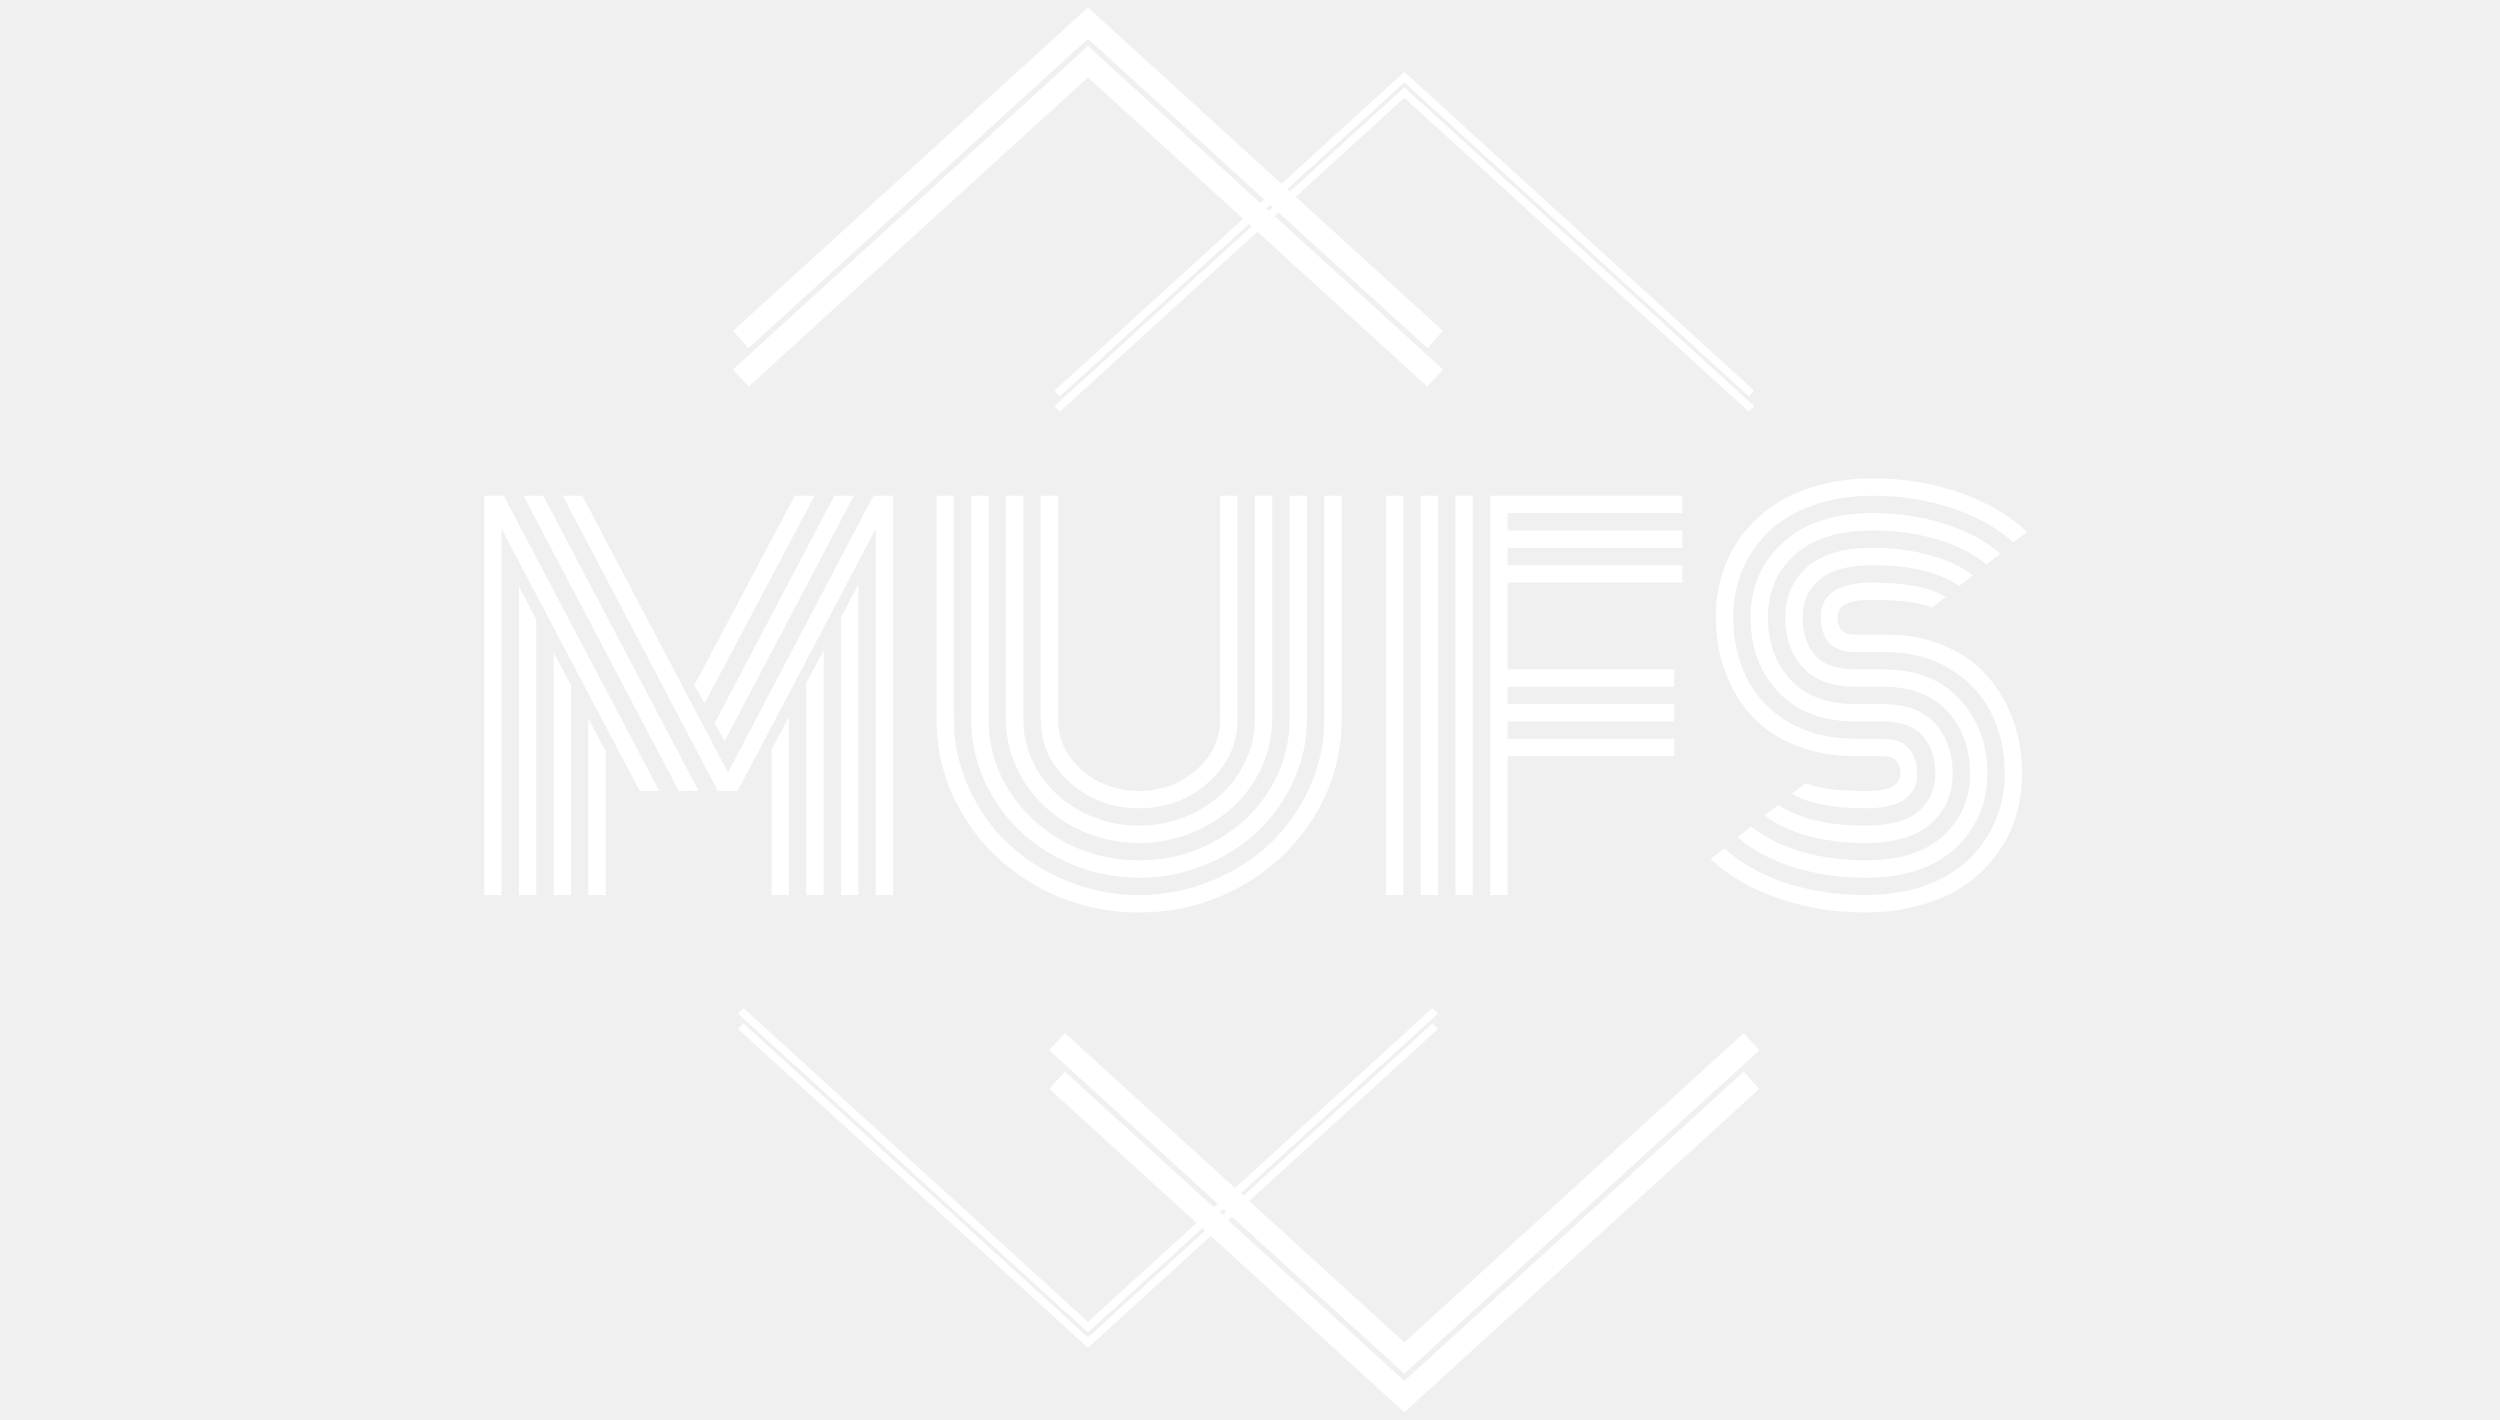
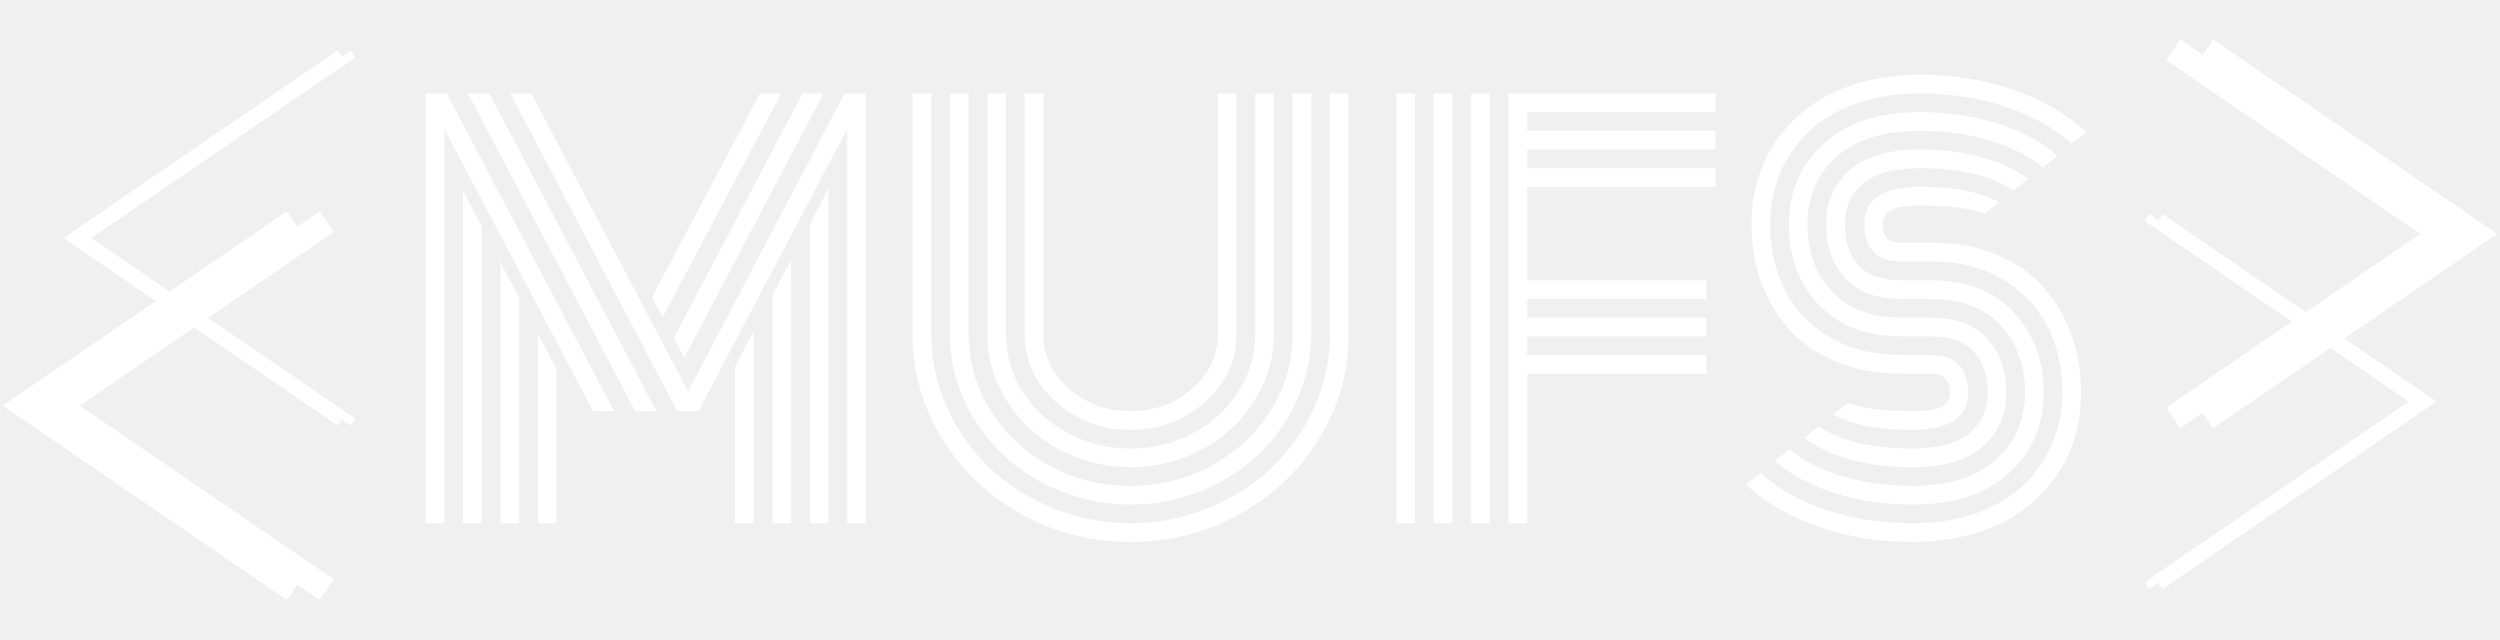
- <svg xmlns="http://www.w3.org/2000/svg" width="324" height="184" viewBox="0 0 324 184" fill="none">
-   <path d="M100 97.125L102.25 92.875V116H100V97.125ZM104.5 88.5L106.75 84.25V116H104.5V88.5ZM109 80L111.25 75.719V116H109V80ZM93.906 96.062L92.625 93.719L108.125 64.25H110.656L93.906 96.062ZM91.312 91.156L90 88.781L103 64.25H105.562L91.312 91.156ZM76.25 93.125L78.5 97.375V116H76.25V93.125ZM71.75 84.562L74 88.812V116H71.75V84.562ZM67.25 76L69.5 80.281V116H67.25V76ZM85.438 102.5H82.906L65 68.531V116H62.75V64.25H65.281L85.438 102.5ZM90.531 102.5H87.969L67.844 64.25H70.406L90.531 102.5ZM113.5 68.531L95.594 102.5H93.031L72.938 64.25H75.469L94.344 100.125L113.188 64.25H115.75V116H113.5V68.531ZM158.125 93.25V64.25H160.375V93.25C160.375 96.417 159.125 99.125 156.625 101.375C154.125 103.625 151.125 104.75 147.625 104.75C144.125 104.75 141.125 103.625 138.625 101.375C136.125 99.125 134.875 96.417 134.875 93.25V64.25H137.125V93.25C137.125 95.792 138.146 97.969 140.188 99.781C142.25 101.594 144.729 102.5 147.625 102.5C150.521 102.5 152.99 101.594 155.031 99.781C157.094 97.969 158.125 95.792 158.125 93.25ZM162.625 93.25V64.25H164.875V93.25C164.875 95.417 164.417 97.49 163.5 99.469C162.583 101.427 161.354 103.125 159.812 104.562C158.271 106 156.438 107.146 154.312 108C152.188 108.833 149.958 109.25 147.625 109.25C145.292 109.25 143.062 108.833 140.938 108C138.812 107.146 136.979 106 135.438 104.562C133.896 103.125 132.667 101.427 131.75 99.469C130.833 97.49 130.375 95.417 130.375 93.25V64.25H132.625V93.25C132.625 95.729 133.292 98.031 134.625 100.156C135.979 102.26 137.802 103.927 140.094 105.156C142.406 106.385 144.917 107 147.625 107C150.333 107 152.833 106.385 155.125 105.156C157.438 103.927 159.26 102.26 160.594 100.156C161.948 98.031 162.625 95.729 162.625 93.25ZM167.125 93.25V64.25H169.375V93.25C169.375 96.021 168.792 98.677 167.625 101.219C166.479 103.74 164.938 105.917 163 107.75C161.062 109.583 158.75 111.042 156.062 112.125C153.375 113.208 150.562 113.75 147.625 113.75C144.688 113.75 141.875 113.208 139.188 112.125C136.5 111.042 134.188 109.583 132.25 107.75C130.312 105.917 128.76 103.74 127.594 101.219C126.448 98.677 125.875 96.021 125.875 93.25V64.25H128.125V93.25C128.125 96.542 129 99.594 130.75 102.406C132.5 105.198 134.865 107.417 137.844 109.062C140.844 110.688 144.104 111.5 147.625 111.5C151.146 111.5 154.396 110.688 157.375 109.062C160.375 107.417 162.75 105.198 164.5 102.406C166.25 99.594 167.125 96.542 167.125 93.25ZM171.625 93.25V64.25H173.875V93.25C173.875 97.75 172.698 101.927 170.344 105.781C167.99 109.615 164.792 112.656 160.75 114.906C156.729 117.135 152.354 118.25 147.625 118.25C142.896 118.25 138.51 117.135 134.469 114.906C130.448 112.656 127.26 109.615 124.906 105.781C122.552 101.927 121.375 97.75 121.375 93.25V64.25H123.625V93.25C123.625 96.312 124.26 99.25 125.531 102.062C126.802 104.875 128.51 107.302 130.656 109.344C132.802 111.365 135.354 112.979 138.312 114.188C141.292 115.396 144.396 116 147.625 116C150.854 116 153.948 115.396 156.906 114.188C159.885 112.979 162.448 111.365 164.594 109.344C166.74 107.302 168.448 104.875 169.719 102.062C170.99 99.25 171.625 96.312 171.625 93.25ZM195.375 116H193.125V64.25H218.031V66.5H195.375V68.75H218.031V71H195.375V73.25H218.031V75.5H195.375V86.75H216.969V89H195.375V91.25H216.969V93.5H195.375V95.75H216.969V98H195.375V116ZM190.875 116H188.625V64.25H190.875V116ZM186.375 116H184.125V64.25H186.375V116ZM181.875 116H179.625V64.25H181.875V116ZM244.281 84.5H240.5C238.896 84.5 237.74 84.094 237.031 83.281C236.323 82.448 235.969 81.354 235.969 80C235.969 77 238.208 75.5 242.688 75.5C246.896 75.5 250.062 76.125 252.188 77.375L250.375 78.75C248.917 78.083 246.354 77.75 242.688 77.75C240.896 77.75 239.688 77.948 239.062 78.344C238.458 78.74 238.156 79.292 238.156 80C238.156 80.708 238.323 81.26 238.656 81.656C238.99 82.052 239.604 82.25 240.5 82.25H244.375C247.188 82.25 249.719 82.729 251.969 83.688C254.24 84.646 256.104 85.958 257.562 87.625C259.021 89.271 260.135 91.177 260.906 93.344C261.677 95.49 262.062 97.792 262.062 100.25C262.062 102.25 261.781 104.146 261.219 105.938C260.656 107.729 259.802 109.375 258.656 110.875C257.531 112.375 256.167 113.677 254.562 114.781C252.979 115.865 251.083 116.708 248.875 117.312C246.688 117.938 244.312 118.25 241.75 118.25C237.729 118.25 233.958 117.635 230.438 116.406C226.938 115.198 224.021 113.5 221.688 111.312L223.5 109.969C225.625 111.885 228.281 113.375 231.469 114.438C234.677 115.479 238.104 116 241.75 116C244.604 116 247.177 115.594 249.469 114.781C251.781 113.948 253.677 112.812 255.156 111.375C256.656 109.938 257.802 108.271 258.594 106.375C259.406 104.479 259.812 102.438 259.812 100.25C259.812 97.354 259.229 94.74 258.062 92.406C256.896 90.052 255.115 88.146 252.719 86.688C250.344 85.229 247.531 84.5 244.281 84.5ZM240.5 86.75H244.062C248.292 86.75 251.594 88.042 253.969 90.625C256.365 93.208 257.562 96.417 257.562 100.25C257.562 104.146 256.177 107.375 253.406 109.938C250.635 112.479 246.75 113.75 241.75 113.75C238.417 113.75 235.302 113.292 232.406 112.375C229.51 111.458 227.104 110.167 225.188 108.5L226.938 107.094C228.646 108.49 230.792 109.573 233.375 110.344C235.979 111.115 238.771 111.5 241.75 111.5C246.146 111.5 249.5 110.448 251.812 108.344C254.146 106.24 255.312 103.542 255.312 100.25C255.312 97 254.333 94.312 252.375 92.188C250.438 90.062 247.656 89 244.031 89H240.5C237.458 89 235.177 88.167 233.656 86.5C232.135 84.833 231.375 82.667 231.375 80C231.375 77.333 232.312 75.167 234.188 73.5C236.083 71.833 238.917 71 242.688 71C245.333 71 247.792 71.312 250.062 71.938C252.333 72.542 254.208 73.417 255.688 74.562L253.906 75.938C251.302 74.146 247.562 73.25 242.688 73.25C239.542 73.25 237.24 73.875 235.781 75.125C234.344 76.354 233.625 77.979 233.625 80C233.625 82.042 234.156 83.677 235.219 84.906C236.302 86.135 238.062 86.75 240.5 86.75ZM240.5 91.25H243.938C246.979 91.25 249.26 92.094 250.781 93.781C252.302 95.469 253.062 97.625 253.062 100.25C253.062 102.917 252.115 105.083 250.219 106.75C248.344 108.417 245.521 109.25 241.75 109.25C239.104 109.25 236.635 108.948 234.344 108.344C232.073 107.719 230.198 106.833 228.719 105.688L230.5 104.312C233.104 106.104 236.854 107 241.75 107C244.896 107 247.188 106.385 248.625 105.156C250.083 103.906 250.812 102.271 250.812 100.25C250.812 98.229 250.271 96.604 249.188 95.375C248.104 94.125 246.344 93.5 243.906 93.5H240.5C236.229 93.5 232.885 92.229 230.469 89.688C228.073 87.125 226.875 83.896 226.875 80C226.875 76.104 228.26 72.885 231.031 70.344C233.802 67.781 237.688 66.5 242.688 66.5C246.021 66.5 249.125 66.958 252 67.875C254.896 68.792 257.302 70.083 259.219 71.75L257.469 73.156C255.76 71.76 253.615 70.677 251.031 69.906C248.448 69.135 245.667 68.75 242.688 68.75C238.292 68.75 234.927 69.802 232.594 71.906C230.281 74.01 229.125 76.708 229.125 80C229.125 83.271 230.104 85.969 232.062 88.094C234.021 90.198 236.833 91.25 240.5 91.25ZM240.5 95.75H243.938C245.542 95.75 246.698 96.167 247.406 97C248.115 97.833 248.469 98.917 248.469 100.25C248.469 103.25 246.229 104.75 241.75 104.75C237.521 104.75 234.344 104.125 232.219 102.875L234.031 101.5C235.49 102.167 238.062 102.5 241.75 102.5C243.542 102.5 244.74 102.302 245.344 101.906C245.969 101.51 246.281 100.958 246.281 100.25C246.281 99.562 246.104 99.021 245.75 98.625C245.417 98.208 244.792 98 243.875 98H240.5C237.625 98 235.021 97.531 232.688 96.594C230.375 95.656 228.469 94.365 226.969 92.719C225.49 91.073 224.354 89.167 223.562 87C222.771 84.833 222.375 82.5 222.375 80C222.375 78 222.656 76.104 223.219 74.312C223.781 72.521 224.625 70.875 225.75 69.375C226.896 67.875 228.26 66.583 229.844 65.5C231.448 64.396 233.344 63.542 235.531 62.938C237.74 62.312 240.125 62 242.688 62C246.708 62 250.469 62.615 253.969 63.844C257.469 65.052 260.385 66.75 262.719 68.938L260.906 70.281C258.781 68.365 256.125 66.885 252.938 65.844C249.75 64.781 246.333 64.25 242.688 64.25C239.833 64.25 237.25 64.667 234.938 65.5C232.646 66.312 230.75 67.438 229.25 68.875C227.771 70.312 226.625 71.979 225.812 73.875C225.021 75.771 224.625 77.812 224.625 80C224.625 82.938 225.219 85.583 226.406 87.938C227.594 90.292 229.406 92.188 231.844 93.625C234.281 95.042 237.167 95.75 240.5 95.75Z" fill="white" />
-   <path d="M186 44L141 3L96 44" stroke="white" stroke-width="3" />
-   <path d="M186 49L141 8L96 49" stroke="white" stroke-width="3" />
-   <path d="M227 51L182 10L137 51" stroke="white" />
-   <path d="M227 53L182 12L137 53" stroke="white" />
-   <path d="M137 140L182 181L227 140" stroke="white" stroke-width="3" />
-   <path d="M137 135L182 176L227 135" stroke="white" stroke-width="3" />
-   <path d="M96 133L141 174L186 133" stroke="white" />
-   <path d="M96 131L141 172L186 131" stroke="white" />
+ <svg xmlns="http://www.w3.org/2000/svg" width="301" height="77" viewBox="0 0 301 77" fill="none">
+   <path d="M88.5 44.125L90.75 39.875V63H88.5V44.125ZM93 35.5L95.25 31.25V63H93V35.5ZM97.5 27L99.75 22.719V63H97.5V27ZM82.406 43.062L81.125 40.719L96.625 11.25H99.156L82.406 43.062ZM79.812 38.156L78.5 35.781L91.5 11.25H94.062L79.812 38.156ZM64.75 40.125L67 44.375V63H64.75V40.125ZM60.25 31.562L62.5 35.812V63H60.25V31.562ZM55.75 23L58 27.281V63H55.75V23ZM73.938 49.5H71.406L53.5 15.531V63H51.25V11.25H53.781L73.938 49.5ZM79.031 49.5H76.469L56.344 11.25H58.906L79.031 49.5ZM102 15.531L84.094 49.5H81.531L61.438 11.25H63.969L82.844 47.125L101.688 11.25H104.25V63H102V15.531ZM146.625 40.25V11.25H148.875V40.25C148.875 43.417 147.625 46.125 145.125 48.375C142.625 50.625 139.625 51.75 136.125 51.75C132.625 51.75 129.625 50.625 127.125 48.375C124.625 46.125 123.375 43.417 123.375 40.25V11.25H125.625V40.25C125.625 42.792 126.646 44.969 128.688 46.781C130.75 48.594 133.229 49.5 136.125 49.5C139.021 49.5 141.49 48.594 143.531 46.781C145.594 44.969 146.625 42.792 146.625 40.25ZM151.125 40.25V11.25H153.375V40.25C153.375 42.417 152.917 44.49 152 46.469C151.083 48.427 149.854 50.125 148.312 51.562C146.771 53 144.938 54.146 142.812 55C140.688 55.833 138.458 56.25 136.125 56.25C133.792 56.25 131.562 55.833 129.438 55C127.312 54.146 125.479 53 123.938 51.562C122.396 50.125 121.167 48.427 120.25 46.469C119.333 44.49 118.875 42.417 118.875 40.25V11.25H121.125V40.25C121.125 42.729 121.792 45.031 123.125 47.156C124.479 49.26 126.302 50.927 128.594 52.156C130.906 53.385 133.417 54 136.125 54C138.833 54 141.333 53.385 143.625 52.156C145.938 50.927 147.76 49.26 149.094 47.156C150.448 45.031 151.125 42.729 151.125 40.25ZM155.625 40.25V11.25H157.875V40.25C157.875 43.021 157.292 45.677 156.125 48.219C154.979 50.74 153.438 52.917 151.5 54.75C149.562 56.583 147.25 58.042 144.562 59.125C141.875 60.208 139.062 60.75 136.125 60.75C133.188 60.75 130.375 60.208 127.688 59.125C125 58.042 122.688 56.583 120.75 54.75C118.812 52.917 117.26 50.74 116.094 48.219C114.948 45.677 114.375 43.021 114.375 40.25V11.25H116.625V40.25C116.625 43.542 117.5 46.594 119.25 49.406C121 52.198 123.365 54.417 126.344 56.062C129.344 57.688 132.604 58.5 136.125 58.5C139.646 58.5 142.896 57.688 145.875 56.062C148.875 54.417 151.25 52.198 153 49.406C154.75 46.594 155.625 43.542 155.625 40.25ZM160.125 40.25V11.25H162.375V40.25C162.375 44.75 161.198 48.927 158.844 52.781C156.49 56.615 153.292 59.656 149.25 61.906C145.229 64.135 140.854 65.25 136.125 65.25C131.396 65.25 127.01 64.135 122.969 61.906C118.948 59.656 115.76 56.615 113.406 52.781C111.052 48.927 109.875 44.75 109.875 40.25V11.25H112.125V40.25C112.125 43.312 112.76 46.25 114.031 49.062C115.302 51.875 117.01 54.302 119.156 56.344C121.302 58.365 123.854 59.979 126.812 61.188C129.792 62.396 132.896 63 136.125 63C139.354 63 142.448 62.396 145.406 61.188C148.385 59.979 150.948 58.365 153.094 56.344C155.24 54.302 156.948 51.875 158.219 49.062C159.49 46.25 160.125 43.312 160.125 40.25ZM183.875 63H181.625V11.25H206.531V13.5H183.875V15.75H206.531V18H183.875V20.25H206.531V22.5H183.875V33.75H205.469V36H183.875V38.25H205.469V40.5H183.875V42.75H205.469V45H183.875V63ZM179.375 63H177.125V11.25H179.375V63ZM174.875 63H172.625V11.25H174.875V63ZM170.375 63H168.125V11.25H170.375V63ZM232.781 31.5H229C227.396 31.5 226.24 31.094 225.531 30.281C224.823 29.448 224.469 28.354 224.469 27C224.469 24 226.708 22.5 231.188 22.5C235.396 22.5 238.562 23.125 240.688 24.375L238.875 25.75C237.417 25.083 234.854 24.75 231.188 24.75C229.396 24.75 228.188 24.948 227.562 25.344C226.958 25.74 226.656 26.292 226.656 27C226.656 27.708 226.823 28.26 227.156 28.656C227.49 29.052 228.104 29.25 229 29.25H232.875C235.688 29.25 238.219 29.729 240.469 30.688C242.74 31.646 244.604 32.958 246.062 34.625C247.521 36.271 248.635 38.177 249.406 40.344C250.177 42.49 250.562 44.792 250.562 47.25C250.562 49.25 250.281 51.146 249.719 52.938C249.156 54.729 248.302 56.375 247.156 57.875C246.031 59.375 244.667 60.677 243.062 61.781C241.479 62.865 239.583 63.708 237.375 64.312C235.188 64.938 232.812 65.25 230.25 65.25C226.229 65.25 222.458 64.635 218.938 63.406C215.438 62.198 212.521 60.5 210.188 58.312L212 56.969C214.125 58.885 216.781 60.375 219.969 61.438C223.177 62.479 226.604 63 230.25 63C233.104 63 235.677 62.594 237.969 61.781C240.281 60.948 242.177 59.812 243.656 58.375C245.156 56.938 246.302 55.271 247.094 53.375C247.906 51.479 248.312 49.438 248.312 47.25C248.312 44.354 247.729 41.74 246.562 39.406C245.396 37.052 243.615 35.146 241.219 33.688C238.844 32.229 236.031 31.5 232.781 31.5ZM229 33.75H232.562C236.792 33.75 240.094 35.042 242.469 37.625C244.865 40.208 246.062 43.417 246.062 47.25C246.062 51.146 244.677 54.375 241.906 56.938C239.135 59.479 235.25 60.75 230.25 60.75C226.917 60.75 223.802 60.292 220.906 59.375C218.01 58.458 215.604 57.167 213.688 55.5L215.438 54.094C217.146 55.49 219.292 56.573 221.875 57.344C224.479 58.115 227.271 58.5 230.25 58.5C234.646 58.5 238 57.448 240.312 55.344C242.646 53.24 243.812 50.542 243.812 47.25C243.812 44 242.833 41.312 240.875 39.188C238.938 37.062 236.156 36 232.531 36H229C225.958 36 223.677 35.167 222.156 33.5C220.635 31.833 219.875 29.667 219.875 27C219.875 24.333 220.812 22.167 222.688 20.5C224.583 18.833 227.417 18 231.188 18C233.833 18 236.292 18.312 238.562 18.938C240.833 19.542 242.708 20.417 244.188 21.562L242.406 22.938C239.802 21.146 236.062 20.25 231.188 20.25C228.042 20.25 225.74 20.875 224.281 22.125C222.844 23.354 222.125 24.979 222.125 27C222.125 29.042 222.656 30.677 223.719 31.906C224.802 33.135 226.562 33.75 229 33.75ZM229 38.25H232.438C235.479 38.25 237.76 39.094 239.281 40.781C240.802 42.469 241.562 44.625 241.562 47.25C241.562 49.917 240.615 52.083 238.719 53.75C236.844 55.417 234.021 56.25 230.25 56.25C227.604 56.25 225.135 55.948 222.844 55.344C220.573 54.719 218.698 53.833 217.219 52.688L219 51.312C221.604 53.104 225.354 54 230.25 54C233.396 54 235.688 53.385 237.125 52.156C238.583 50.906 239.312 49.271 239.312 47.25C239.312 45.229 238.771 43.604 237.688 42.375C236.604 41.125 234.844 40.5 232.406 40.5H229C224.729 40.5 221.385 39.229 218.969 36.688C216.573 34.125 215.375 30.896 215.375 27C215.375 23.104 216.76 19.885 219.531 17.344C222.302 14.781 226.188 13.5 231.188 13.5C234.521 13.5 237.625 13.958 240.5 14.875C243.396 15.792 245.802 17.083 247.719 18.75L245.969 20.156C244.26 18.76 242.115 17.677 239.531 16.906C236.948 16.135 234.167 15.75 231.188 15.75C226.792 15.75 223.427 16.802 221.094 18.906C218.781 21.01 217.625 23.708 217.625 27C217.625 30.271 218.604 32.969 220.562 35.094C222.521 37.198 225.333 38.25 229 38.25ZM229 42.75H232.438C234.042 42.75 235.198 43.167 235.906 44C236.615 44.833 236.969 45.917 236.969 47.25C236.969 50.25 234.729 51.75 230.25 51.75C226.021 51.75 222.844 51.125 220.719 49.875L222.531 48.5C223.99 49.167 226.562 49.5 230.25 49.5C232.042 49.5 233.24 49.302 233.844 48.906C234.469 48.51 234.781 47.958 234.781 47.25C234.781 46.562 234.604 46.021 234.25 45.625C233.917 45.208 233.292 45 232.375 45H229C226.125 45 223.521 44.531 221.188 43.594C218.875 42.656 216.969 41.365 215.469 39.719C213.99 38.073 212.854 36.167 212.062 34C211.271 31.833 210.875 29.5 210.875 27C210.875 25 211.156 23.104 211.719 21.312C212.281 19.521 213.125 17.875 214.25 16.375C215.396 14.875 216.76 13.583 218.344 12.5C219.948 11.396 221.844 10.542 224.031 9.938C226.24 9.312 228.625 9 231.188 9C235.208 9 238.969 9.615 242.469 10.844C245.969 12.052 248.885 13.75 251.219 15.938L249.406 17.281C247.281 15.365 244.625 13.885 241.438 12.844C238.25 11.781 234.833 11.25 231.188 11.25C228.333 11.25 225.75 11.667 223.438 12.5C221.146 13.312 219.25 14.438 217.75 15.875C216.271 17.312 215.125 18.979 214.312 20.875C213.521 22.771 213.125 24.812 213.125 27C213.125 29.938 213.719 32.583 214.906 34.938C216.094 37.292 217.906 39.188 220.344 40.625C222.781 42.042 225.667 42.75 229 42.75Z" fill="white" />
+   <path d="M35.39 26.687L3 48.843L35.39 71" stroke="white" stroke-width="3" />
+   <path d="M39.34 26.687L6.95 48.843L39.34 71" stroke="white" stroke-width="3" />
+   <path d="M40.92 6.5L8.53 28.657L40.92 50.813" stroke="white" />
+   <path d="M42.5 6.5L10.11 28.657L42.5 50.813" stroke="white" />
+   <path d="M265.61 50.313L298 28.157L265.61 6" stroke="white" stroke-width="3" />
+   <path d="M261.66 50.313L294.05 28.157L261.66 6" stroke="white" stroke-width="3" />
+   <path d="M260.08 70.5L292.47 48.343L260.08 26.187" stroke="white" />
+   <path d="M258.5 70.5L290.89 48.343L258.5 26.187" stroke="white" />
</svg>
